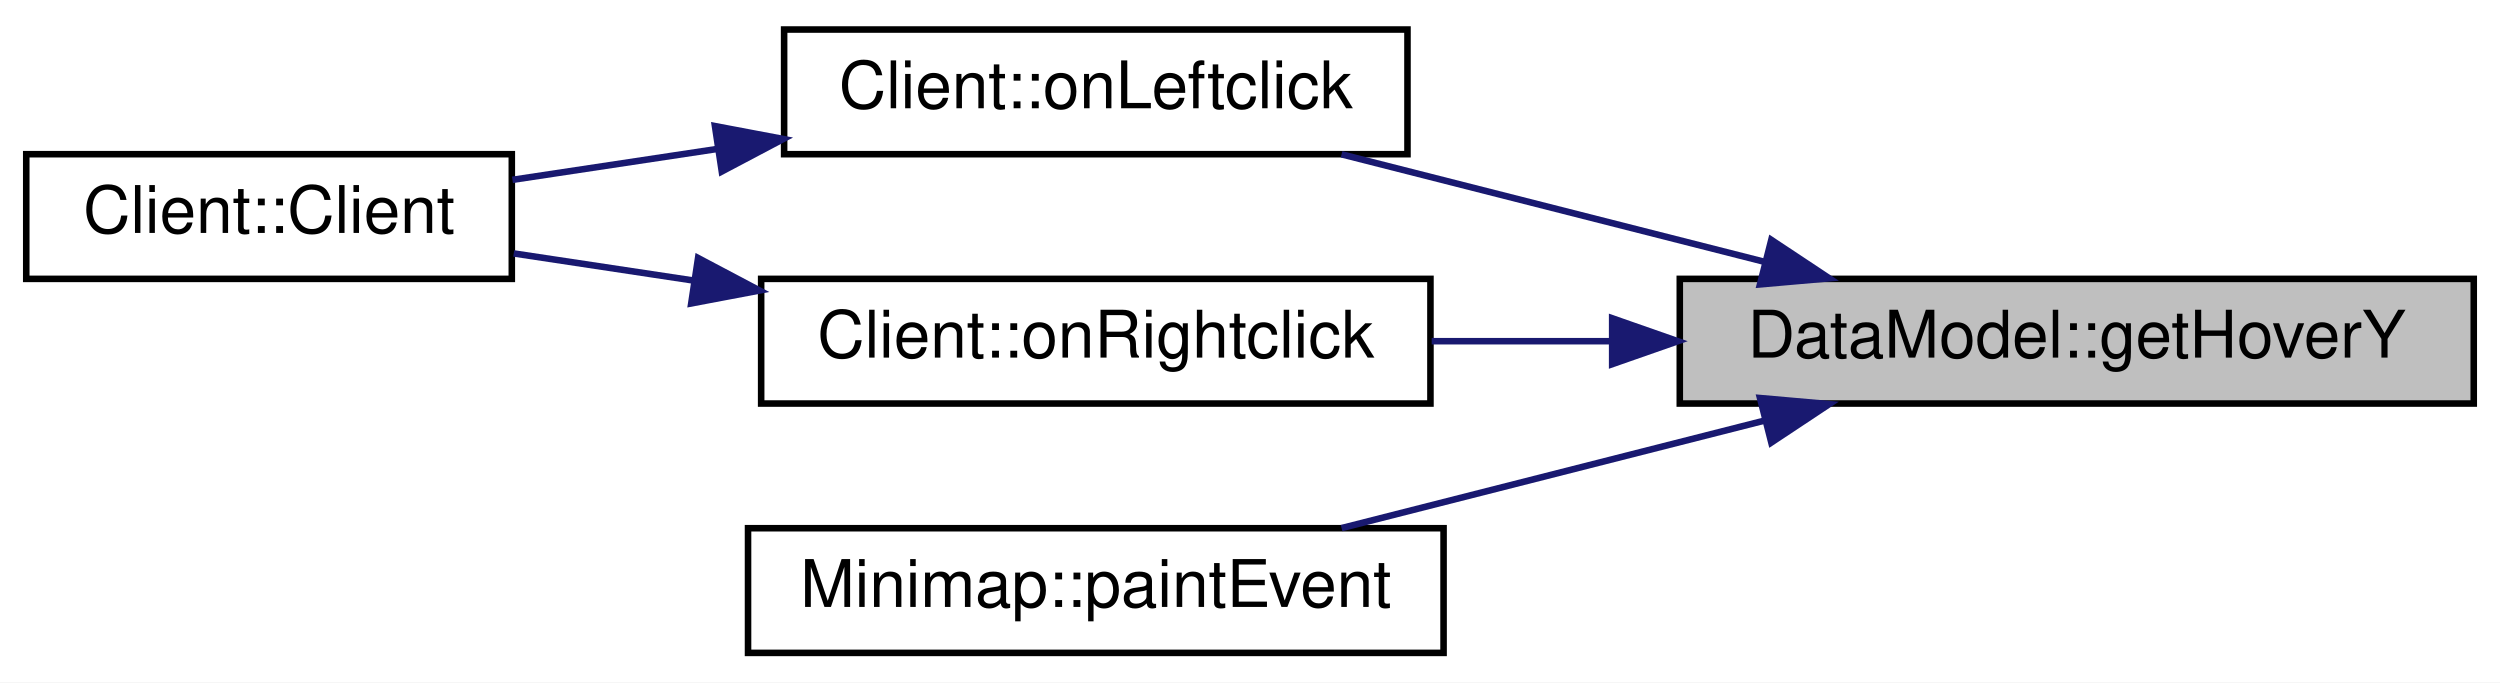
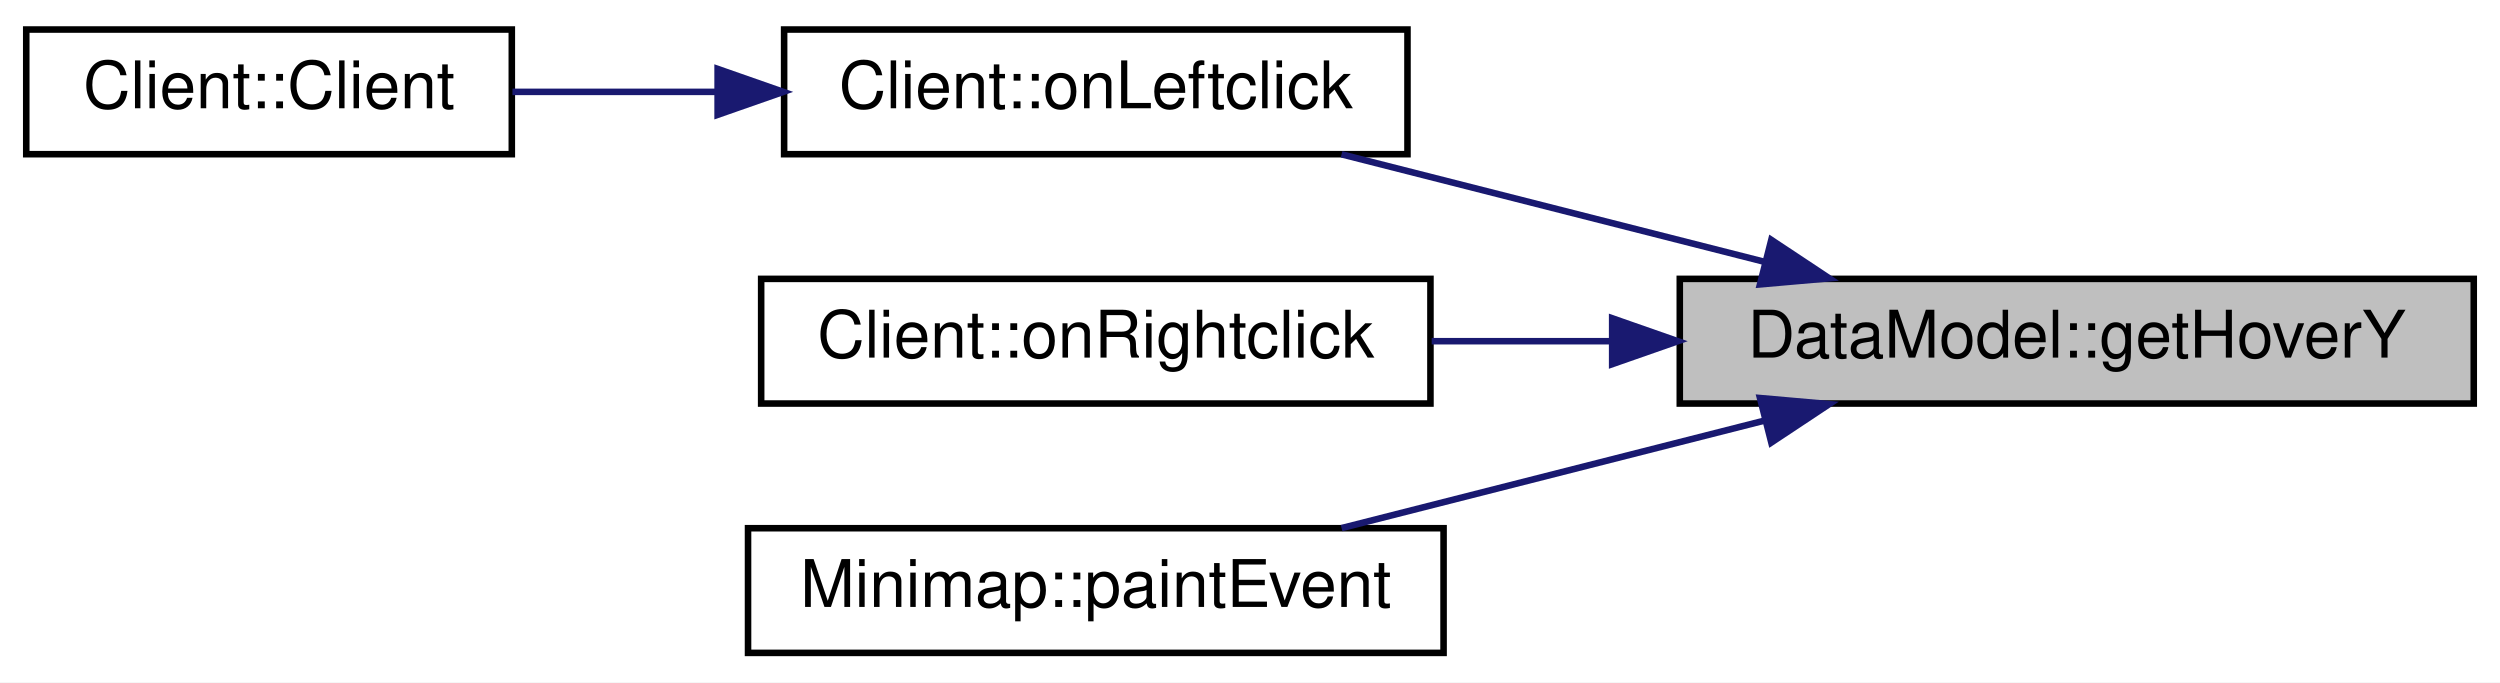
<svg xmlns="http://www.w3.org/2000/svg" xmlns:xlink="http://www.w3.org/1999/xlink" width="381pt" height="104pt" viewBox="0.00 0.00 381.00 104.00">
  <g id="graph0" class="graph" transform="scale(1 1) rotate(0) translate(4 100)">
    <polygon fill="#ffffff" stroke="transparent" points="-4,4 -4,-100 377,-100 377,4 -4,4" />
    <g id="node1" class="node">
      <g id="a_node1">
        <a xlink:title="DataModel::getHoverX Gibt die aktuelle Koordinate der Kachel zurück über der die Maus ist.">
          <polygon fill="#bfbfbf" stroke="#000000" points="252,-38.5 252,-57.5 373,-57.5 373,-38.5 252,-38.5" />
          <text text-anchor="middle" x="312.5" y="-45.5" font-family="Helvetica,sans-Serif" font-size="10.00" fill="#000000">DataModel::getHoverY</text>
        </a>
      </g>
    </g>
    <g id="node2" class="node">
      <g id="a_node2">
        <a xlink:href="classClient.html#a1be75a3d041ef5b07d4f0f50d3f21e9c" target="_top" xlink:title="Client::onLeftclick Führt einen Linksclick durch.">
          <polygon fill="#ffffff" stroke="#000000" points="115.5,-76.5 115.5,-95.5 210.5,-95.5 210.5,-76.5 115.5,-76.5" />
          <text text-anchor="middle" x="163" y="-83.5" font-family="Helvetica,sans-Serif" font-size="10.00" fill="#000000">Client::onLeftclick</text>
        </a>
      </g>
    </g>
    <g id="edge1" class="edge">
      <path fill="none" stroke="#191970" d="M264.848,-60.112C244.027,-65.404 219.962,-71.521 200.454,-76.48" />
      <polygon fill="#191970" stroke="#191970" points="265.945,-63.445 274.775,-57.589 264.221,-56.66 265.945,-63.445" />
    </g>
    <g id="node4" class="node">
      <g id="a_node4">
        <a xlink:href="classClient.html#a423592967803355986a359fb34e268ad" target="_top" xlink:title="Client::onRightclick Führt einen Rechtsklick durch.">
          <polygon fill="#ffffff" stroke="#000000" points="112,-38.5 112,-57.5 214,-57.5 214,-38.5 112,-38.5" />
          <text text-anchor="middle" x="163" y="-45.5" font-family="Helvetica,sans-Serif" font-size="10.00" fill="#000000">Client::onRightclick</text>
        </a>
      </g>
    </g>
    <g id="edge3" class="edge">
      <path fill="none" stroke="#191970" d="M241.686,-48C232.41,-48 223.053,-48 214.188,-48" />
      <polygon fill="#191970" stroke="#191970" points="241.693,-51.5 251.693,-48 241.693,-44.5 241.693,-51.5" />
    </g>
    <g id="node5" class="node">
      <g id="a_node5">
        <a xlink:href="classMinimap.html#ae162eea6dd404a3e3644516567a28334" target="_top" xlink:title="Minimap::paintEvent Rendert die Minimap.">
          <polygon fill="#ffffff" stroke="#000000" points="110,-.5 110,-19.5 216,-19.5 216,-.5 110,-.5" />
          <text text-anchor="middle" x="163" y="-7.5" font-family="Helvetica,sans-Serif" font-size="10.00" fill="#000000">Minimap::paintEvent</text>
        </a>
      </g>
    </g>
-     <g id="edge5" class="edge">
+     <g id="edge4" class="edge">
      <path fill="none" stroke="#191970" d="M264.848,-35.888C244.027,-30.596 219.962,-24.479 200.454,-19.52" />
      <polygon fill="#191970" stroke="#191970" points="264.221,-39.34 274.775,-38.411 265.945,-32.555 264.221,-39.34" />
    </g>
    <g id="node3" class="node">
      <g id="a_node3">
        <a xlink:href="classClient.html#a16ec13dd45e134c3d1ec31dd26e1a119" target="_top" xlink:title="Client::Client Erzeugt einen neuen Client.">
-           <polygon fill="#ffffff" stroke="#000000" points="0,-57.5 0,-76.5 74,-76.5 74,-57.5 0,-57.5" />
-           <text text-anchor="middle" x="37" y="-64.5" font-family="Helvetica,sans-Serif" font-size="10.00" fill="#000000">Client::Client</text>
+           <polygon fill="#ffffff" stroke="#000000" points="0,-76.5 0,-95.5 74,-95.5 74,-76.5 0,-76.5" />
+           <text text-anchor="middle" x="37" y="-83.5" font-family="Helvetica,sans-Serif" font-size="10.00" fill="#000000">Client::Client</text>
        </a>
      </g>
    </g>
    <g id="edge2" class="edge">
-       <path fill="none" stroke="#191970" d="M105.3,-77.299C94.696,-75.7 83.89,-74.071 74.096,-72.594" />
-       <polygon fill="#191970" stroke="#191970" points="104.955,-80.787 115.365,-78.817 105.999,-73.865 104.955,-80.787" />
-     </g>
-     <g id="edge4" class="edge">
-       <path fill="none" stroke="#191970" d="M101.664,-57.249C92.314,-58.659 82.916,-60.076 74.293,-61.377" />
-       <polygon fill="#191970" stroke="#191970" points="102.385,-60.68 111.751,-55.728 101.341,-53.758 102.385,-60.68" />
+       <path fill="none" stroke="#191970" d="M105.3,-86C94.696,-86 83.89,-86 74.096,-86" />
+       <polygon fill="#191970" stroke="#191970" points="105.365,-89.5 115.365,-86 105.365,-82.5 105.365,-89.5" />
    </g>
  </g>
</svg>
